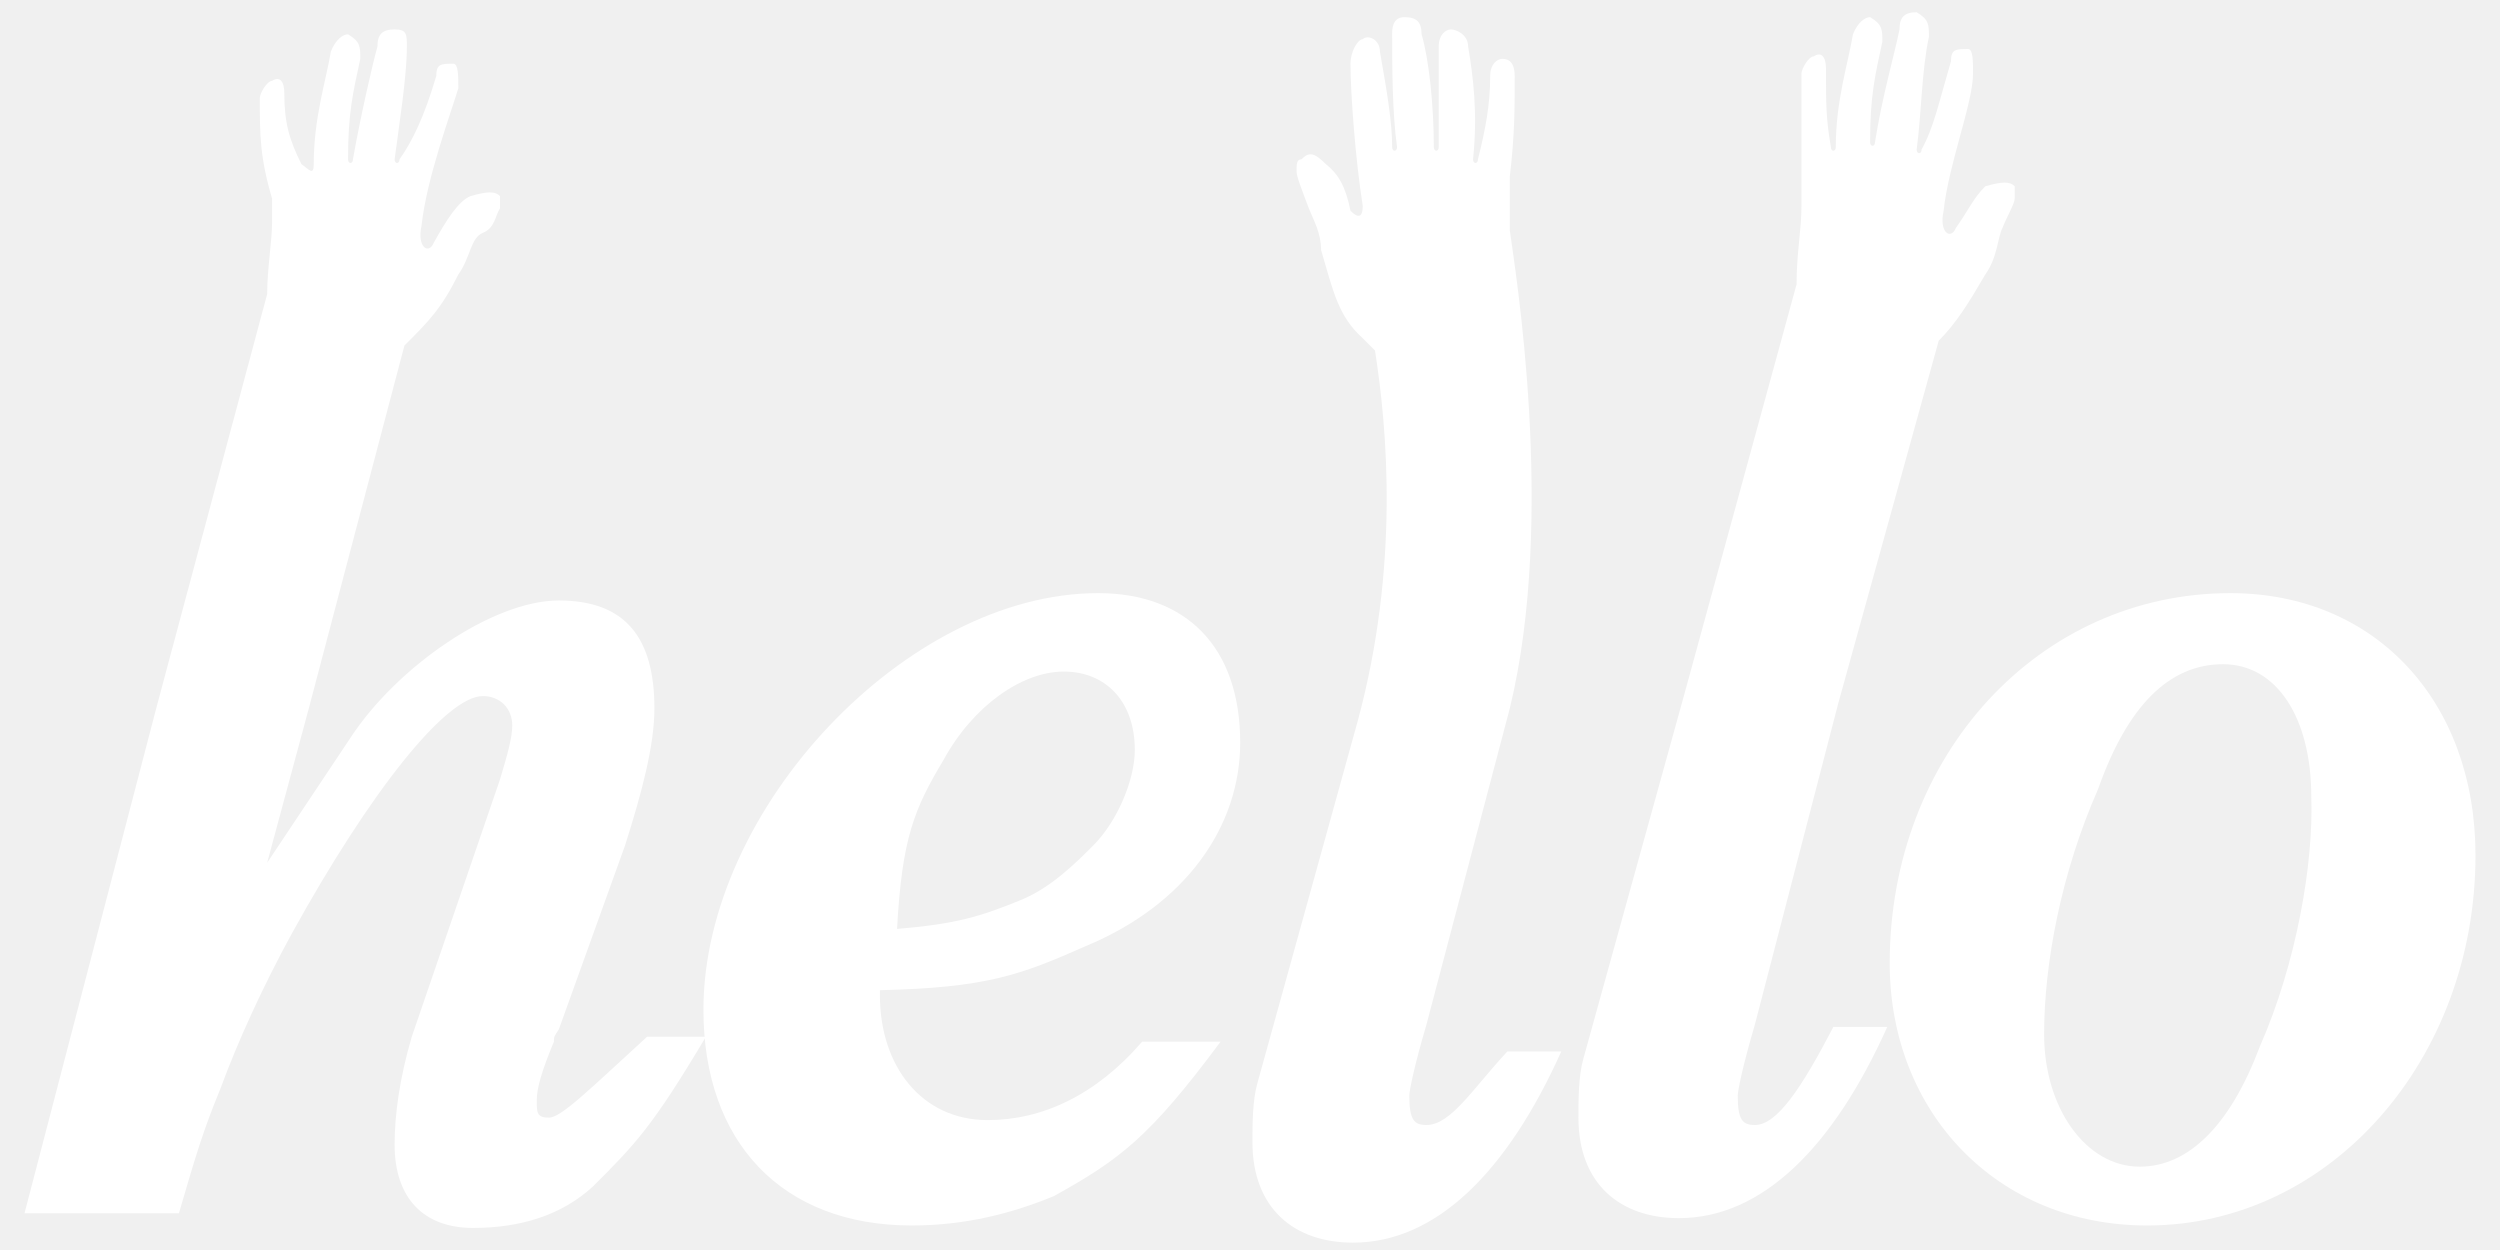
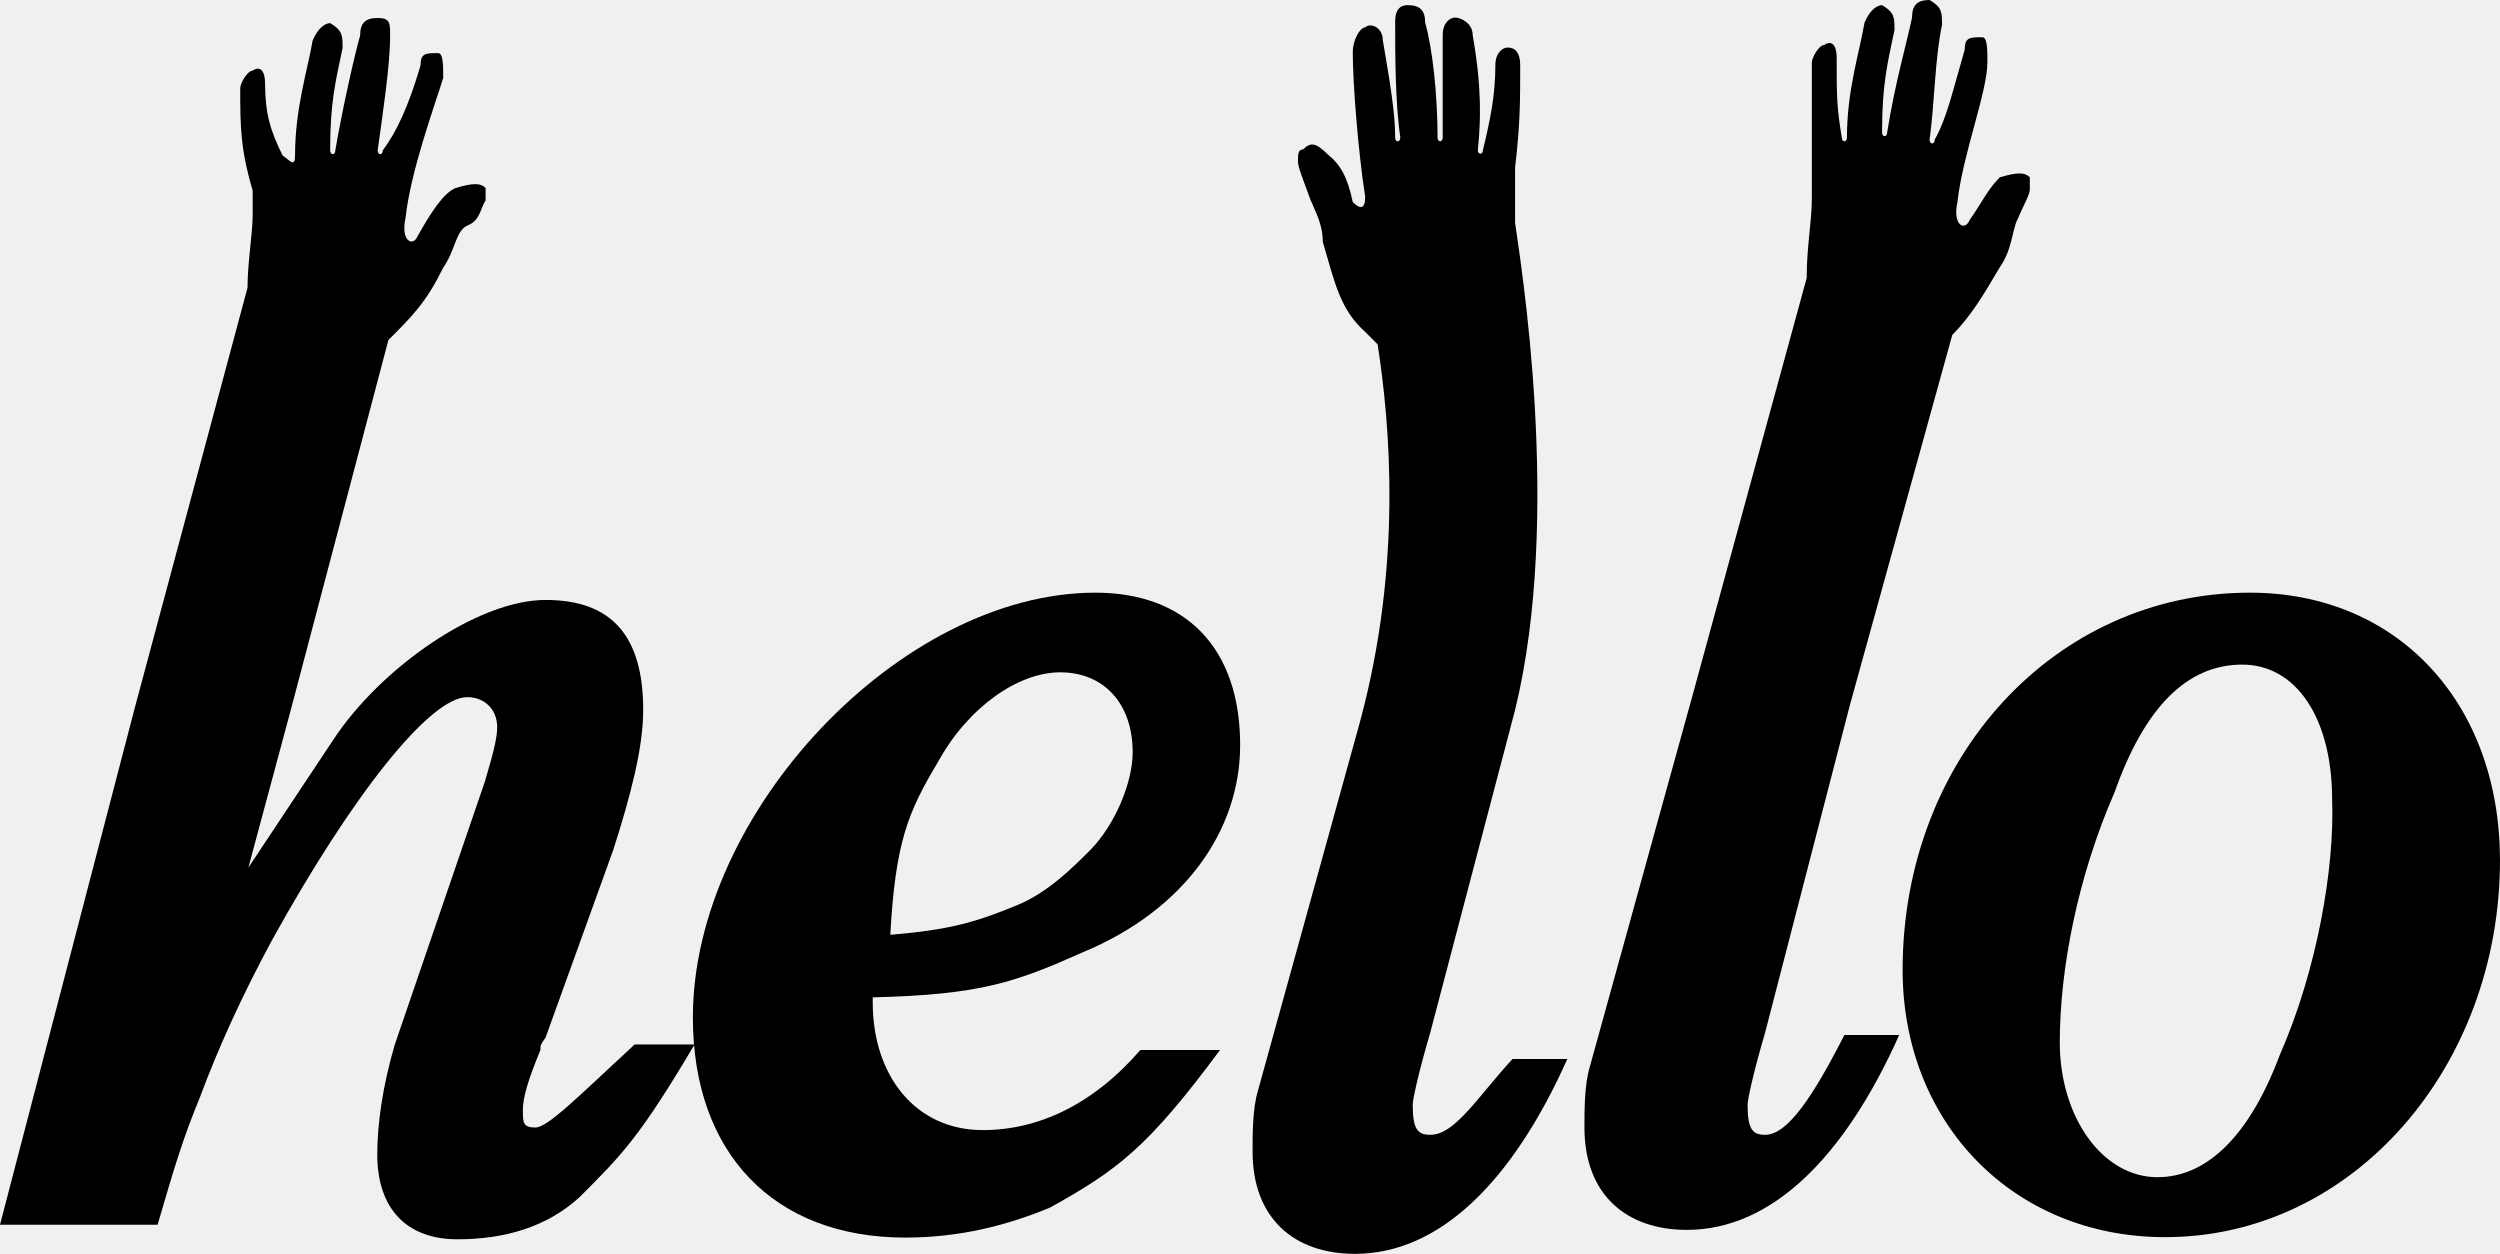
- <svg xmlns="http://www.w3.org/2000/svg" version="1.1" id="Layer_1" x="0px" y="0px" viewBox="33 726.2 102 51" enable-background="new 33 726.2 102 51" xml:space="preserve">
+ <svg xmlns="http://www.w3.org/2000/svg" version="1.1" id="Layer_1" x="0px" y="0px" viewBox="38.7 1001.2 583.8 292.8" enable-background="new 38.7 1001.2 583.8 292.8" xml:space="preserve">
  <g id="Still">
</g>
  <g id="Left">
    <g>
-       <path fill="#FFFFFF" d="M91.2,772.1c-0.5,0-0.7-0.2-0.7-1.2c0-0.2,0.2-1.2,0.7-2.9l3.4-12.9l0,0l0,0l0,0l0,0    c1.9-7.8,0.2-18,0-19.5c0-0.2,0-0.5,0-0.7c0-0.5,0-1,0-1.5c0.2-1.7,0.2-2.7,0.2-4.1c0-0.5-0.2-0.7-0.5-0.7c-0.2,0-0.5,0.2-0.5,0.7    c0,1.2-0.2,2.2-0.5,3.4c0,0.2-0.2,0.2-0.2,0c0.2-1.9,0-3.4-0.2-4.6c0-0.5-0.5-0.7-0.7-0.7c-0.2,0-0.5,0.2-0.5,0.7    c0,1.2,0,2.2,0,4.1c0,0.2-0.2,0.2-0.2,0c0-1.7-0.2-3.6-0.5-4.6c0-0.5-0.2-0.7-0.7-0.7c-0.5,0-0.5,0.5-0.5,0.7c0,1.2,0,3.2,0.2,4.6    c0,0.2-0.2,0.2-0.2,0c0-1-0.2-2.2-0.5-3.9c0-0.5-0.5-0.7-0.7-0.5c-0.2,0-0.5,0.5-0.5,1c0,1.2,0.2,3.9,0.5,5.8    c0,0.5-0.2,0.5-0.5,0.2c-0.2-1-0.5-1.5-1-1.9c-0.5-0.5-0.7-0.5-1-0.2c-0.2,0-0.2,0.2-0.2,0.5c0,0.2,0.2,0.7,0.5,1.5    c0.2,0.5,0.5,1,0.5,1.7c0.5,1.7,0.7,2.7,1.7,3.6c0,0,0.2,0.2,0.5,0.5c0.5,3.2,1,8.8-0.7,15.1l-4.1,14.8c-0.2,0.7-0.2,1.7-0.2,2.4    c0,2.7,1.7,4.1,4.1,4.1c3.4,0,6.3-2.9,8.5-7.8h-2.2C93.1,770.6,92.2,772.1,91.2,772.1z" />
-       <path fill="#FFFFFF" d="M104.6,772.1c-0.5,0-0.7-0.2-0.7-1.2c0-0.2,0.2-1.2,0.7-2.9l3.4-13.1l0,0l4.1-14.8    c0.7-0.7,1.2-1.5,1.9-2.7c0.5-0.7,0.5-1.5,0.7-1.9c0.2-0.5,0.5-1,0.5-1.2c0-0.2,0-0.5,0-0.5c-0.2-0.2-0.5-0.2-1.2,0    c-0.5,0.5-0.7,1-1.2,1.7c-0.2,0.5-0.7,0.2-0.5-0.7c0.2-1.9,1.2-4.4,1.2-5.6c0-0.5,0-1-0.2-1c-0.5,0-0.7,0-0.7,0.5    c-0.5,1.7-0.7,2.7-1.2,3.6c0,0.2-0.2,0.2-0.2,0c0.2-1.5,0.2-3.2,0.5-4.6c0-0.5,0-0.7-0.5-1c-0.5,0-0.7,0.2-0.7,0.7    c-0.2,1-0.7,2.7-1,4.6c0,0.2-0.2,0.2-0.2,0c0-1.9,0.2-2.7,0.5-4.1c0-0.5,0-0.7-0.5-1c-0.2,0-0.5,0.2-0.7,0.7    c-0.2,1.2-0.7,2.7-0.7,4.6c0,0.2-0.2,0.2-0.2,0c-0.2-1.2-0.2-1.7-0.2-3.2c0-0.5-0.2-0.7-0.5-0.5c-0.2,0-0.5,0.5-0.5,0.7    c0,1.5,0,2.2,0,3.9c0,0.5,0,1,0,1.5c0,1-0.2,1.9-0.2,3.2l-4.6,16.8l0,0l-4.1,14.8c-0.2,0.7-0.2,1.7-0.2,2.4c0,2.7,1.7,4.1,4.1,4.1    c3.4,0,6.3-2.9,8.5-7.8h-2.2C106.5,770.6,105.5,772.1,104.6,772.1z" />
-       <path fill="#FFFFFF" d="M77.3,764.8c4.1-1.7,6.3-4.9,6.3-8.3c0-3.9-2.2-6.1-5.8-6.1c-7.8,0-16.1,8.8-16.1,17    c0,5.4,3.2,8.8,8.5,8.8c2.2,0,4.1-0.5,5.8-1.2c2.7-1.5,3.9-2.4,6.8-6.3h-3.2c-1.9,2.2-4.1,3.2-6.3,3.2c-2.7,0-4.4-2.2-4.4-5.1    v-0.2C73.2,766.5,74.6,766,77.3,764.8z M71.5,757.2c1.2-2.2,3.2-3.6,4.9-3.6c1.7,0,2.9,1.2,2.9,3.2c0,1.2-0.7,2.9-1.7,3.9    c-0.7,0.7-1.7,1.7-2.9,2.2c-1.7,0.7-2.7,1-5.1,1.2C69.8,760.4,70.3,759.2,71.5,757.2z" />
-       <path fill="#FFFFFF" d="M124,750.4c-7.8,0-13.9,6.6-13.9,15.1c0,6.1,4.4,10.7,10.5,10.7c7.5,0,13.4-6.8,13.4-15.1    C134,754.8,129.9,750.4,124,750.4z M125.2,768.9c-1.2,3.2-2.9,4.9-4.9,4.9c-2.2,0-3.9-2.4-3.9-5.4c0-2.9,0.7-6.6,2.2-10    c1.2-3.4,2.9-5.1,5.1-5.1l0,0c2.2,0,3.6,2.2,3.6,5.4C127.4,761.4,126.7,765.5,125.2,768.9z" />
-       <path fill="#FFFFFF" d="M55.4,771.8c-0.5,0-0.5-0.2-0.5-0.7c0-0.5,0.2-1.2,0.7-2.4c0-0.2,0-0.2,0.2-0.5l2.7-7.5    c0.7-2.2,1.2-4.1,1.2-5.6c0-2.9-1.2-4.4-3.9-4.4s-6.6,2.7-8.5,5.6l-3.4,5.1l0,0l1.7-6.3l0,0l3.9-14.8c1-1,1.5-1.5,2.2-2.9    c0.5-0.7,0.5-1.5,1-1.7c0.5-0.2,0.5-0.7,0.7-1c0-0.2,0-0.5,0-0.5c-0.2-0.2-0.5-0.2-1.2,0c-0.5,0.2-1,1-1.5,1.9    c-0.2,0.5-0.7,0.2-0.5-0.7c0.2-1.9,1.2-4.6,1.5-5.6c0-0.5,0-1-0.2-1c-0.5,0-0.7,0-0.7,0.5c-0.5,1.7-1,2.7-1.5,3.4    c0,0.2-0.2,0.2-0.2,0c0.2-1.5,0.5-3.4,0.5-4.6c0-0.5,0-0.7-0.5-0.7c-0.5,0-0.7,0.2-0.7,0.7c-0.2,0.7-0.7,2.9-1,4.6    c0,0.2-0.2,0.2-0.2,0c0-1.9,0.2-2.7,0.5-4.1c0-0.5,0-0.7-0.5-1c-0.2,0-0.5,0.2-0.7,0.7c-0.2,1.2-0.7,2.7-0.7,4.6    c0,0.5-0.2,0.2-0.5,0c-0.5-1-0.7-1.7-0.7-2.9c0-0.5-0.2-0.7-0.5-0.5c-0.2,0-0.5,0.5-0.5,0.7c0,1.5,0,2.4,0.5,4.1c0,0.2,0,0.7,0,1    c0,0.7-0.2,1.9-0.2,2.9L39.4,755l0,0L34,775.7h6.3c0.7-2.4,1-3.4,1.7-5.1c0.7-1.9,1.7-4.1,2.9-6.3c3.2-5.8,6.3-9.7,7.8-9.7    c0.7,0,1.2,0.5,1.2,1.2c0,0.5-0.2,1.2-0.5,2.2l-3.6,10.5c-0.5,1.7-0.7,3.2-0.7,4.4c0,2.2,1.2,3.4,3.2,3.4c1.9,0,3.6-0.5,4.9-1.7    c1.7-1.7,2.4-2.4,4.6-6.1h-2.4C57.1,770.6,55.9,771.8,55.4,771.8z" />
+       <path d="M372.7,1266.2c-2.9,0-4.1-1.2-4.1-7c0-1.2,1.2-7,4.1-16.9l19.8-75.3l0,0l0,0l0,0l0,0c11.1-45.5,1.2-105,0-113.8    c0-1.2,0-2.9,0-4.1c0-2.9,0-5.8,0-8.8c1.2-9.9,1.2-15.8,1.2-23.9c0-2.9-1.2-4.1-2.9-4.1c-1.2,0-2.9,1.2-2.9,4.1    c0,7-1.2,12.8-2.9,19.8c0,1.2-1.2,1.2-1.2,0c1.2-11.1,0-19.8-1.2-26.8c0-2.9-2.9-4.1-4.1-4.1c-1.2,0-2.9,1.2-2.9,4.1    c0,7,0,12.8,0,23.9c0,1.2-1.2,1.2-1.2,0c0-9.9-1.2-21-2.9-26.8c0-2.9-1.2-4.1-4.1-4.1s-2.9,2.9-2.9,4.1c0,7,0,18.7,1.2,26.8    c0,1.2-1.2,1.2-1.2,0c0-5.8-1.2-12.8-2.9-22.8c0-2.9-2.9-4.1-4.1-2.9c-1.2,0-2.9,2.9-2.9,5.8c0,7,1.2,22.8,2.9,33.8    c0,2.9-1.2,2.9-2.9,1.2c-1.2-5.8-2.9-8.8-5.8-11.1c-2.9-2.9-4.1-2.9-5.8-1.2c-1.2,0-1.2,1.2-1.2,2.9c0,1.2,1.2,4.1,2.9,8.8    c1.2,2.9,2.9,5.8,2.9,9.9c2.9,9.9,4.1,15.8,9.9,21c0,0,1.2,1.2,2.9,2.9c2.9,18.7,5.8,51.4-4.1,88.1l-23.9,86.4    c-1.2,4.1-1.2,9.9-1.2,14c0,15.8,9.9,23.9,23.9,23.9c19.8,0,36.8-16.9,49.6-45.5h-12.8C383.7,1257.4,378.5,1266.2,372.7,1266.2z" />
+       <path d="M450.9,1266.2c-2.9,0-4.1-1.2-4.1-7c0-1.2,1.2-7,4.1-16.9l19.8-76.5l0,0l23.9-86.4c4.1-4.1,7-8.8,11.1-15.8    c2.9-4.1,2.9-8.8,4.1-11.1c1.2-2.9,2.9-5.8,2.9-7s0-2.9,0-2.9c-1.2-1.2-2.9-1.2-7,0c-2.9,2.9-4.1,5.8-7,9.9    c-1.2,2.9-4.1,1.2-2.9-4.1c1.2-11.1,7-25.7,7-32.7c0-2.9,0-5.8-1.2-5.8c-2.9,0-4.1,0-4.1,2.9c-2.9,9.9-4.1,15.8-7,21    c0,1.2-1.2,1.2-1.2,0c1.2-8.8,1.2-18.7,2.9-26.8c0-2.9,0-4.1-2.9-5.8c-2.9,0-4.1,1.2-4.1,4.1c-1.2,5.8-4.1,15.8-5.8,26.8    c0,1.2-1.2,1.2-1.2,0c0-11.1,1.2-15.8,2.9-23.9c0-2.9,0-4.1-2.9-5.8c-1.2,0-2.9,1.2-4.1,4.1c-1.2,7-4.1,15.8-4.1,26.8    c0,1.2-1.2,1.2-1.2,0c-1.2-7-1.2-9.9-1.2-18.7c0-2.9-1.2-4.1-2.9-2.9c-1.2,0-2.9,2.9-2.9,4.1c0,8.8,0,12.8,0,22.8    c0,2.9,0,5.8,0,8.8c0,5.8-1.2,11.1-1.2,18.7l-26.8,98l0,0l-23.9,86.4c-1.2,4.1-1.2,9.9-1.2,14c0,15.8,9.9,23.9,23.9,23.9    c19.8,0,36.8-16.9,49.6-45.5h-12.8C462,1257.4,456.1,1266.2,450.9,1266.2z" />
+       <path d="M291.5,1223.6c23.9-9.9,36.8-28.6,36.8-48.4c0-22.8-12.8-35.6-33.8-35.6c-45.5,0-94,51.4-94,99.2    c0,31.5,18.7,51.4,49.6,51.4c12.8,0,23.9-2.9,33.8-7c15.8-8.8,22.8-14,39.7-36.8H305c-11.1,12.8-23.9,18.7-36.8,18.7    c-15.8,0-25.7-12.8-25.7-29.8v-1.2C267.6,1233.5,275.8,1230.6,291.5,1223.6z M257.7,1179.2c7-12.8,18.7-21,28.6-21    s16.9,7,16.9,18.7c0,7-4.1,16.9-9.9,22.8c-4.1,4.1-9.9,9.9-16.9,12.8c-9.9,4.1-15.8,5.8-29.8,7    C247.8,1197.9,250.7,1190.9,257.7,1179.2z" />
+       <path d="M564.1,1139.6c-45.5,0-81.1,38.5-81.1,88.1c0,35.6,25.7,62.4,61.3,62.4c43.8,0,78.2-39.7,78.2-88.1    C622.4,1165.2,598.5,1139.6,564.1,1139.6z M571.1,1247.5c-7,18.7-16.9,28.6-28.6,28.6c-12.8,0-22.8-14-22.8-31.5    c0-16.9,4.1-38.5,12.8-58.4c7-19.8,16.9-29.8,29.8-29.8l0,0c12.8,0,21,12.8,21,31.5C583.9,1203.8,579.8,1227.7,571.1,1247.5z" />
+       <path d="M163.7,1264.5c-2.9,0-2.9-1.2-2.9-4.1s1.2-7,4.1-14c0-1.2,0-1.2,1.2-2.9l15.8-43.8c4.1-12.8,7-23.9,7-32.7    c0-16.9-7-25.7-22.8-25.7s-38.5,15.8-49.6,32.7l-19.8,29.8l0,0l9.9-36.8l0,0l22.8-86.4c5.8-5.8,8.8-8.8,12.8-16.9    c2.9-4.1,2.9-8.8,5.8-9.9c2.9-1.2,2.9-4.1,4.1-5.8c0-1.2,0-2.9,0-2.9c-1.2-1.2-2.9-1.2-7,0c-2.9,1.2-5.8,5.8-8.8,11.1    c-1.2,2.9-4.1,1.2-2.9-4.1c1.2-11.1,7-26.8,8.8-32.7c0-2.9,0-5.8-1.2-5.8c-2.9,0-4.1,0-4.1,2.9c-2.9,9.9-5.8,15.8-8.8,19.8    c0,1.2-1.2,1.2-1.2,0c1.2-8.8,2.9-19.8,2.9-26.8c0-2.9,0-4.1-2.9-4.1c-2.9,0-4.1,1.2-4.1,4.1c-1.2,4.1-4.1,16.9-5.8,26.8    c0,1.2-1.2,1.2-1.2,0c0-11.1,1.2-15.8,2.9-23.9c0-2.9,0-4.1-2.9-5.8c-1.2,0-2.9,1.2-4.1,4.1c-1.2,7-4.1,15.8-4.1,26.8    c0,2.9-1.2,1.2-2.9,0c-2.9-5.8-4.1-9.9-4.1-16.9c0-2.9-1.2-4.1-2.9-2.9c-1.2,0-2.9,2.9-2.9,4.1c0,8.8,0,14,2.9,23.9    c0,1.2,0,4.1,0,5.8c0,4.1-1.2,11.1-1.2,16.9l-26.3,98l0,0l-31.5,120.8h36.8c4.1-14,5.8-19.8,9.9-29.8c4.1-11.1,9.9-23.9,16.9-36.8    c18.7-33.8,36.8-56.6,45.5-56.6c4.1,0,7,2.9,7,7c0,2.9-1.2,7-2.9,12.8l-21,61.3c-2.9,9.9-4.1,18.7-4.1,25.7    c0,12.8,7,19.8,18.7,19.8c11.1,0,21-2.9,28.6-9.9c9.9-9.9,14-14,26.8-35.6h-14C173.6,1257.4,166.6,1264.5,163.7,1264.5z" />
    </g>
  </g>
  <g id="Right">
</g>
</svg>
